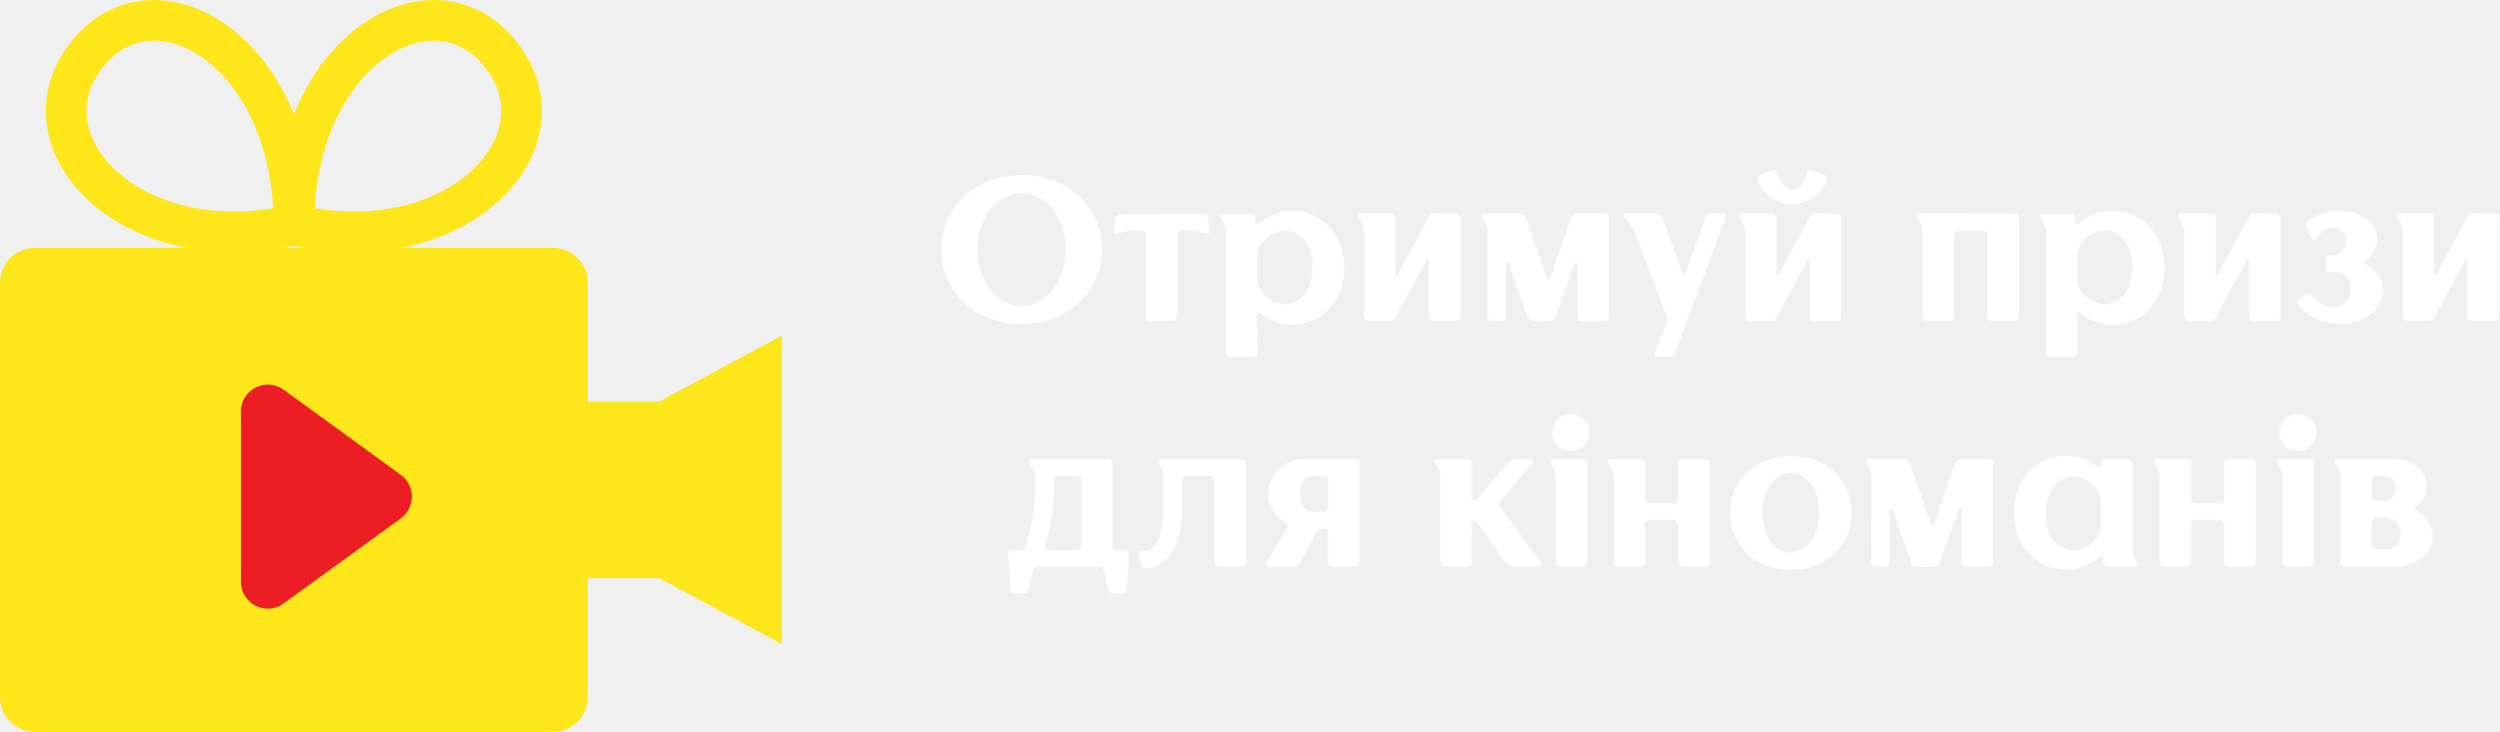
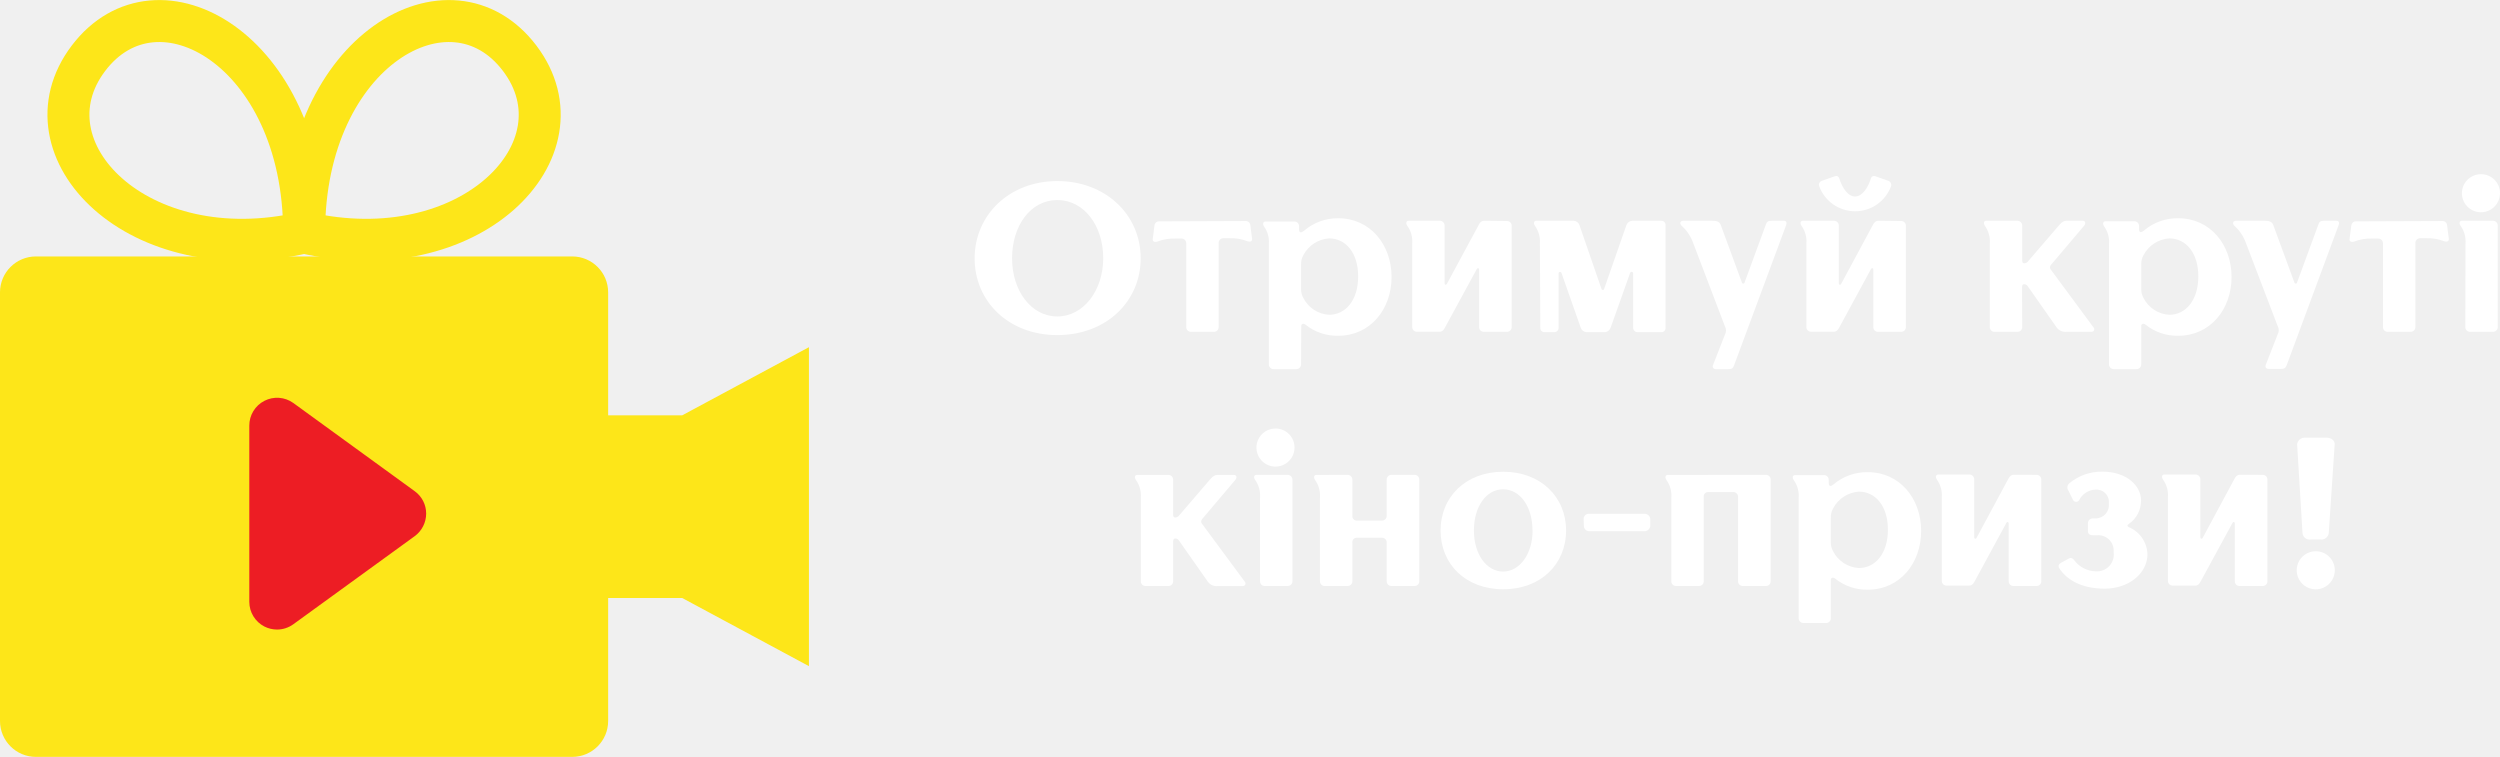
- <svg xmlns="http://www.w3.org/2000/svg" width="308.06" height="90.17" viewBox="0 0 308.06 90.17">
+ <svg xmlns="http://www.w3.org/2000/svg" width="297.83" height="90.17" viewBox="0 0 297.83 90.17">
  <g id="Layer_2" data-name="Layer 2">
-     <g id="prizes_copy_4" data-name="prizes copy 4">
+     <g id="prizes_copy_5" data-name="prizes copy 5">
      <g>
-         <g>
-           <path d="M135.83,30.77c0,5.17-4.13,9.15-9.93,9.15s-9.86-4-9.86-9.15,4.14-9.2,9.86-9.2S135.83,25.55,135.83,30.77Zm-4.46,0c0-3.89-2.3-6.94-5.47-6.94s-5.4,3.05-5.4,6.94,2.3,6.93,5.4,6.93S131.37,34.63,131.37,30.75Z" style="fill: #fff" />
-           <path d="M148.37,26.33a.55.55,0,0,1,.53.53l.2,1.57c.05.32-.23.43-.58.3a5.38,5.38,0,0,0-2.09-.35h-.76a.56.56,0,0,0-.55.58V39a.56.56,0,0,1-.56.53h-2.77a.55.55,0,0,1-.53-.53V29a.56.56,0,0,0-.55-.58H140a5.29,5.29,0,0,0-2.09.35c-.36.13-.63,0-.58-.3l.2-1.57a.55.55,0,0,1,.53-.53Z" style="fill: #fff" />
-           <path d="M155,43.42a.56.56,0,0,1-.58.56H151.7a.56.56,0,0,1-.58-.56V29.06a3.11,3.11,0,0,0-.58-2.09c-.23-.33-.13-.61.15-.61h3.45a.56.56,0,0,1,.56.55v.38c0,.46.28.43.58.18A6.08,6.08,0,0,1,159.36,26c3.78,0,6.35,3.12,6.35,7s-2.57,7-6.35,7a6,6,0,0,1-3.88-1.31c-.35-.28-.53,0-.53.1Zm0-12V34.5a2.13,2.13,0,0,0,.28,1,3.66,3.66,0,0,0,3.07,2c1.94,0,3.46-1.72,3.46-4.57s-1.52-4.53-3.46-4.53a3.73,3.73,0,0,0-3.07,2A2.09,2.09,0,0,0,155,31.45Z" style="fill: #fff" />
-           <path d="M179.5,26.33a.55.55,0,0,1,.52.53V39a.55.55,0,0,1-.52.53h-2.8a.55.55,0,0,1-.56-.53V32.13c0-.2-.17-.25-.27-.07l-3.81,7c-.15.28-.33.46-.61.46h-2.74a.55.55,0,0,1-.53-.53V29a3.21,3.21,0,0,0-.58-2.09c-.23-.33-.13-.61.15-.61h3.7a.57.57,0,0,1,.58.53v6.91c0,.2.18.25.28.08l3.81-7.06c.15-.28.33-.46.6-.46Z" style="fill: #fff" />
-           <path d="M183.38,29a3.16,3.16,0,0,0-.58-2.09c-.22-.33-.12-.61.15-.61h4.47a.76.76,0,0,1,.68.51l2.62,7.59a.18.18,0,0,0,.17.15.19.19,0,0,0,.16-.15l2.64-7.59a.8.8,0,0,1,.68-.51h3.48a.5.5,0,0,1,.51.51V39.06a.48.48,0,0,1-.51.51H195a.51.51,0,0,1-.53-.51V32.59c0-.26-.3-.28-.38-.05l-2.32,6.52a.78.78,0,0,1-.7.51H189a.77.77,0,0,1-.68-.51L186,32.54a.18.18,0,1,0-.35.07v6.45a.5.5,0,0,1-.5.51h-1.26a.48.48,0,0,1-.51-.51Z" style="fill: #fff" />
-           <path d="M201.67,29a5,5,0,0,0-1.39-2.09c-.3-.3-.18-.61.2-.61h3.43c.5,0,.86.11,1,.51l2.49,6.8a.22.22,0,0,0,.18.18c.1,0,.15-.07.18-.18l2.49-6.8c.13-.4.28-.51.73-.51h1.44c.3,0,.38.23.28.51l-6.18,16.64c-.15.4-.25.5-.73.5h-1.41c-.35,0-.48-.23-.38-.5l1.41-3.61a1,1,0,0,0,0-1Z" style="fill: #fff" />
-           <path d="M226.46,26.33a.55.55,0,0,1,.53.53V39a.55.55,0,0,1-.53.53h-2.8a.55.55,0,0,1-.55-.53V32.13c0-.2-.18-.25-.28-.07l-3.81,7c-.15.28-.33.46-.6.46h-2.75a.55.55,0,0,1-.53-.53V29a3.16,3.16,0,0,0-.58-2.09c-.23-.33-.13-.61.15-.61h3.71a.57.57,0,0,1,.58.53v6.91c0,.2.17.25.27.08l3.81-7.06c.15-.28.33-.46.6-.46Zm-9.81-4.16a.5.5,0,0,1,.31-.62l1.58-.56a.38.38,0,0,1,.51.25c.32,1.06,1,2.17,1.89,2.17s1.56-1.11,1.89-2.17a.37.37,0,0,1,.5-.25l1.59.56a.49.49,0,0,1,.3.62,4.56,4.56,0,0,1-8.57,0Z" style="fill: #fff" />
-           <path d="M248.36,26.33a.56.56,0,0,1,.53.53V39a.55.55,0,0,1-.53.53h-2.8A.56.56,0,0,1,245,39V29a.56.56,0,0,0-.55-.58h-3a.52.52,0,0,0-.53.58V39a.56.56,0,0,1-.57.53h-2.75A.55.55,0,0,1,237,39V29a3.16,3.16,0,0,0-.58-2.09c-.23-.33-.13-.61.15-.61Z" style="fill: #fff" />
-           <path d="M256.05,43.42a.56.56,0,0,1-.58.56H252.8a.56.56,0,0,1-.58-.56V29.06a3.11,3.11,0,0,0-.58-2.09c-.23-.33-.12-.61.15-.61h3.46a.55.55,0,0,1,.55.55v.38c0,.46.28.43.58.18A6.1,6.1,0,0,1,260.46,26c3.79,0,6.36,3.12,6.36,7s-2.57,7-6.36,7a6,6,0,0,1-3.88-1.31c-.35-.28-.53,0-.53.1Zm0-12V34.5a2.13,2.13,0,0,0,.28,1,3.66,3.66,0,0,0,3.08,2c1.94,0,3.45-1.72,3.45-4.57s-1.51-4.53-3.45-4.53a3.74,3.74,0,0,0-3.08,2A2.09,2.09,0,0,0,256.05,31.45Z" style="fill: #fff" />
-           <path d="M280.6,26.33a.56.56,0,0,1,.53.53V39a.55.55,0,0,1-.53.53h-2.8a.56.56,0,0,1-.56-.53V32.13c0-.2-.17-.25-.27-.07l-3.81,7c-.15.28-.33.46-.6.46h-2.75a.55.55,0,0,1-.53-.53V29a3.16,3.16,0,0,0-.58-2.09c-.23-.33-.13-.61.15-.61h3.71a.56.56,0,0,1,.57.53v6.91c0,.2.18.25.28.08l3.81-7.06c.15-.28.33-.46.6-.46Z" style="fill: #fff" />
-           <path d="M285.64,29.33a.42.42,0,0,1-.73,0l-.55-1.14a.63.63,0,0,1,.07-.83,6.06,6.06,0,0,1,4-1.41c2.8,0,4.59,1.64,4.59,3.43a3.41,3.41,0,0,1-1.46,2.8c-.23.15-.2.28,0,.38a3.63,3.63,0,0,1,2.22,3.22c0,2.3-2.25,4.11-5.1,4.11s-4.61-1.13-5.44-2.49c-.08-.16-.13-.41.3-.63l.88-.48c.33-.18.56.1.71.3a3.26,3.26,0,0,0,2.44,1.23,2,2,0,0,0,2.17-2.29,1.83,1.83,0,0,0-2-2h-.4c-.36,0-.66-.1-.66-.48V32a.57.57,0,0,1,.56-.53h.4a1.59,1.59,0,0,0,1.54-1.79,1.48,1.48,0,0,0-1.62-1.64A2.28,2.28,0,0,0,285.64,29.33Z" style="fill: #fff" />
-           <path d="M307.54,26.33a.55.55,0,0,1,.52.53V39a.55.55,0,0,1-.52.53h-2.8a.55.55,0,0,1-.56-.53V32.13c0-.2-.17-.25-.27-.07l-3.81,7c-.15.28-.33.46-.61.46h-2.74a.55.55,0,0,1-.53-.53V29a3.21,3.21,0,0,0-.58-2.09c-.23-.33-.13-.61.15-.61h3.7a.57.57,0,0,1,.58.53v6.91c0,.2.18.25.28.08l3.81-7.06c.15-.28.32-.46.6-.46Z" style="fill: #fff" />
-           <path d="M127.61,59.27a3.16,3.16,0,0,0-.58-2.09c-.23-.33-.13-.61.15-.61h9.4a.57.57,0,0,1,.56.53V67.21a.56.56,0,0,0,.55.56h.88a.54.54,0,0,1,.58.53l-.25,4.28a.57.57,0,0,1-.58.56h-1.13c-.33,0-.51-.26-.58-.56l-.51-2.19a.66.66,0,0,0-.6-.58h-7.56a.67.67,0,0,0-.61.58l-.5,2.19c-.08.3-.23.56-.56.56h-1.18a.57.57,0,0,1-.56-.56l-.25-4.28a.53.53,0,0,1,.55-.53h.86c.48,0,.63-.08.76-.53a23.67,23.67,0,0,0,1.16-6.73Zm5.09,8.5a.57.57,0,0,0,.58-.56v-8a.54.54,0,0,0-.58-.58h-2.27a.55.55,0,0,0-.53.58v1.31a23,23,0,0,1-1.06,6.73c-.1.35,0,.53.41.53Z" style="fill: #fff" />
-           <path d="M140.69,69.76l-.28-1.49c0-.3.15-.53.51-.45,1.05.17,1.71-.78,2-1.59a15.26,15.26,0,0,0,.53-4.59V59.27a3.16,3.16,0,0,0-.58-2.09c-.22-.33-.12-.61.15-.61h10a.56.56,0,0,1,.55.53V69.28a.55.55,0,0,1-.55.53h-2.75a.56.56,0,0,1-.58-.53V59.2a.55.55,0,0,0-.53-.58h-2.85a.57.57,0,0,0-.58.58v2.69a14.34,14.34,0,0,1-.83,5.35,4.45,4.45,0,0,1-3.78,2.82A.35.35,0,0,1,140.69,69.76Z" style="fill: #fff" />
-           <path d="M160.23,69.35c-.23.41-.43.46-.88.46h-3c-.28,0-.46-.2-.28-.46l2.62-4.26c.2-.32.05-.5-.25-.7a4,4,0,0,1-2.12-3.48,4.4,4.4,0,0,1,4.46-4.34H167a.56.56,0,0,1,.55.53V69.28a.55.55,0,0,1-.55.53h-2.75a.56.56,0,0,1-.56-.53V65.67c0-.27-.12-.52-.4-.52h-.23a.71.71,0,0,0-.78.45Zm3.5-10.08a.58.58,0,0,0-.53-.65h-1.31c-.95,0-1.66.9-1.66,2.22s.71,2.24,1.66,2.24h1.31a.6.6,0,0,0,.53-.66Z" style="fill: #fff" />
-           <path d="M181.45,69.28a.55.55,0,0,1-.56.53h-2.77a.55.55,0,0,1-.53-.53v-10a3.16,3.16,0,0,0-.58-2.09c-.23-.33-.12-.61.15-.61h3.73a.57.57,0,0,1,.56.56v4.18c0,.23.07.33.25.33a.62.62,0,0,0,.5-.3l3.66-4.26c.35-.4.58-.51.86-.51h1.94c.33,0,.4.31.15.61l-3.93,4.64a.42.42,0,0,0,0,.6l5.06,6.86a.31.31,0,0,1-.22.53h-3a1.29,1.29,0,0,1-1.16-.51l-3.43-4.89a.52.52,0,0,0-.48-.27c-.12,0-.22.1-.22.35Z" style="fill: #fff" />
-           <path d="M191.79,59.27a3.16,3.16,0,0,0-.58-2.09c-.22-.33-.12-.61.16-.61h3.73a.56.56,0,0,1,.55.56V69.28a.55.55,0,0,1-.55.53h-2.78a.55.55,0,0,1-.53-.53Zm4.11-6a2.27,2.27,0,1,1-2.27-2.25A2.26,2.26,0,0,1,195.9,53.3Z" style="fill: #fff" />
-           <path d="M202.21,56.57a.57.57,0,0,1,.58.53v4.34a.52.52,0,0,0,.53.58h3a.56.56,0,0,0,.55-.58V57.1a.56.56,0,0,1,.56-.53h2.79a.55.55,0,0,1,.53.53V69.28a.55.55,0,0,1-.53.53h-2.79a.55.55,0,0,1-.56-.53V64.64a.56.56,0,0,0-.55-.58h-3a.52.52,0,0,0-.53.58v4.64a.56.56,0,0,1-.58.53h-2.75a.55.55,0,0,1-.53-.53v-10a3.16,3.16,0,0,0-.58-2.09c-.22-.33-.12-.61.16-.61Z" style="fill: #fff" />
-           <path d="M228.25,63.2c0,4-3,7-7.49,7s-7.46-3-7.46-7,3-7,7.46-7S228.25,59.2,228.25,63.2Zm-4,0c0-2.84-1.49-4.91-3.51-4.91s-3.48,2.07-3.48,4.91,1.52,4.89,3.48,4.89S224.27,66,224.27,63.2Z" style="fill: #fff" />
-           <path d="M230.72,59.27a3.16,3.16,0,0,0-.58-2.09c-.22-.33-.12-.61.16-.61h4.46a.76.76,0,0,1,.68.51l2.62,7.59a.18.18,0,0,0,.18.15s.12,0,.15-.15L241,57.08a.81.81,0,0,1,.68-.51h3.48a.49.49,0,0,1,.51.51V69.3a.48.48,0,0,1-.51.51h-2.82a.51.51,0,0,1-.53-.51V62.83c0-.26-.3-.28-.38,0l-2.32,6.52a.77.77,0,0,1-.7.51h-2.12a.77.77,0,0,1-.68-.51l-2.29-6.52a.18.18,0,1,0-.36.07V69.3a.5.5,0,0,1-.5.51h-1.26a.48.48,0,0,1-.51-.51Z" style="fill: #fff" />
-           <path d="M262.86,67.11a3.11,3.11,0,0,0,.58,2.09c.22.33.12.61-.16.61h-3.45a.56.56,0,0,1-.55-.56v-.37c0-.46-.28-.43-.58-.18a6.13,6.13,0,0,1-4.09,1.46c-3.78,0-6.35-3.12-6.35-7s2.57-7,6.35-7a6,6,0,0,1,3.89,1.31c.35.28.52,0,.52-.1V57.1a.57.57,0,0,1,.56-.53h2.75a.56.56,0,0,1,.53.53ZM259,64.72v-3a2.1,2.1,0,0,0-.27-1,3.66,3.66,0,0,0-3.08-2c-1.94,0-3.45,1.72-3.45,4.56s1.51,4.54,3.45,4.54a3.74,3.74,0,0,0,3.08-2A2.09,2.09,0,0,0,259,64.72Z" style="fill: #fff" />
-           <path d="M269.51,56.57a.57.57,0,0,1,.58.53v4.34a.52.52,0,0,0,.53.58h3a.57.57,0,0,0,.56-.58V57.1a.56.56,0,0,1,.55-.53h2.8a.55.55,0,0,1,.53.53V69.28a.55.55,0,0,1-.53.53h-2.8a.55.55,0,0,1-.55-.53V64.64a.57.57,0,0,0-.56-.58h-3a.52.52,0,0,0-.53.58v4.64a.57.57,0,0,1-.58.53h-2.75a.55.55,0,0,1-.53-.53v-10a3.16,3.16,0,0,0-.58-2.09c-.23-.33-.13-.61.15-.61Z" style="fill: #fff" />
-           <path d="M281.41,59.27a3.16,3.16,0,0,0-.58-2.09c-.22-.33-.12-.61.16-.61h3.73a.56.56,0,0,1,.55.56V69.28a.55.55,0,0,1-.55.53h-2.78a.55.55,0,0,1-.53-.53Zm4.11-6a2.27,2.27,0,1,1-2.27-2.25A2.26,2.26,0,0,1,285.52,53.3Z" style="fill: #fff" />
-           <path d="M288.53,59.27a3.16,3.16,0,0,0-.58-2.09c-.22-.33-.12-.61.15-.61h7.06c2.27,0,4,1.57,4,3.31a3.19,3.19,0,0,1-1.41,2.57c-.23.15-.18.25,0,.38a3.79,3.79,0,0,1,2.15,3.3c0,1.91-1.94,3.68-4.54,3.68h-6.33a.55.55,0,0,1-.53-.53Zm3.86,1.89a.54.54,0,0,0,.53.56h1.18a1.47,1.47,0,0,0,1.24-1.57,1.41,1.41,0,0,0-1.41-1.53h-1a.51.51,0,0,0-.53.53Zm0,6a.55.55,0,0,0,.53.56h1.36a1.82,1.82,0,0,0,1.64-1.94,1.9,1.9,0,0,0-1.64-2h-1.36a.52.52,0,0,0-.53.53Z" style="fill: #fff" />
-         </g>
        <g>
          <path d="M81.27,49.48H72.45V34.82a4.28,4.28,0,0,0-4.28-4.27H4.28A4.28,4.28,0,0,0,0,34.82V85.9a4.28,4.28,0,0,0,4.28,4.27H68.17a4.28,4.28,0,0,0,4.28-4.27V71.24h8.82l15.1,8.12v-38Z" style="fill: #fde619" />
          <path d="M49.41,63.87,34.93,74.38A3.31,3.31,0,0,1,33,75a3.34,3.34,0,0,1-1.5-.36,3.31,3.31,0,0,1-1.8-2.94v-21A3.31,3.31,0,0,1,34.93,48L49.41,58.52a3.28,3.28,0,0,1,1.36,2.67A3.34,3.34,0,0,1,49.41,63.87Z" style="fill: #ed1d24" />
          <g>
            <path d="M10.54,6.94C2.31,17.8,16.46,32.28,36.23,27.7,36.23,6,18.77-3.92,10.54,6.94Z" style="fill: none;stroke: #fde619;stroke-linecap: round;stroke-linejoin: round;stroke-width: 5px" />
            <path d="M61.91,6.94C70.14,17.8,56,32.28,36.23,27.7,36.23,6,53.68-3.92,61.91,6.94Z" style="fill: none;stroke: #fde619;stroke-linecap: round;stroke-linejoin: round;stroke-width: 5px" />
          </g>
        </g>
+         <g>
+           <path d="M135.89,30.77c0,5.17-4.13,9.15-9.93,9.15s-9.85-4-9.85-9.15,4.13-9.2,9.85-9.2S135.89,25.55,135.89,30.77Zm-4.46,0c0-3.89-2.29-6.94-5.47-6.94s-5.39,3.05-5.39,6.94,2.29,6.93,5.39,6.93S131.43,34.63,131.43,30.75Z" style="fill: #fff" />
+           <path d="M148.43,26.33a.55.55,0,0,1,.53.53l.2,1.57c.05.32-.22.43-.58.3a5.29,5.29,0,0,0-2.09-.35h-.75a.56.56,0,0,0-.56.58V39a.55.55,0,0,1-.55.53h-2.78a.55.55,0,0,1-.53-.53V29a.56.56,0,0,0-.55-.58H140a5.38,5.38,0,0,0-2.09.35c-.35.13-.63,0-.58-.3l.2-1.57a.55.55,0,0,1,.53-.53Z" style="fill: #fff" />
+           <path d="M155,43.42a.57.57,0,0,1-.58.56h-2.68a.57.57,0,0,1-.58-.56V29.06A3.11,3.11,0,0,0,150.6,27c-.22-.33-.12-.61.16-.61h3.45a.55.55,0,0,1,.55.55v.38c0,.46.28.43.58.18A6.13,6.13,0,0,1,159.43,26c3.78,0,6.35,3.12,6.35,7s-2.57,7-6.35,7a6,6,0,0,1-3.89-1.31c-.35-.28-.52,0-.52.1Zm0-12V34.5a2.13,2.13,0,0,0,.27,1,3.66,3.66,0,0,0,3.08,2c1.94,0,3.45-1.72,3.45-4.57s-1.51-4.53-3.45-4.53a3.74,3.74,0,0,0-3.08,2A2.09,2.09,0,0,0,155,31.45Z" style="fill: #fff" />
+           <path d="M179.56,26.33a.55.55,0,0,1,.53.53V39a.55.55,0,0,1-.53.53h-2.8a.55.55,0,0,1-.55-.53V32.13c0-.2-.18-.25-.28-.07l-3.81,7c-.15.28-.32.46-.6.46h-2.75a.55.55,0,0,1-.53-.53V29a3.16,3.16,0,0,0-.58-2.09c-.23-.33-.12-.61.15-.61h3.71a.57.57,0,0,1,.58.53v6.91c0,.2.17.25.27.08l3.81-7.06c.15-.28.33-.46.61-.46Z" style="fill: #fff" />
+           <path d="M183.45,29a3.21,3.21,0,0,0-.58-2.09c-.23-.33-.13-.61.15-.61h4.46a.76.76,0,0,1,.68.51l2.62,7.59a.19.19,0,0,0,.18.15s.12,0,.15-.15l2.65-7.59a.79.79,0,0,1,.68-.51h3.48a.49.49,0,0,1,.5.51V39.06a.48.48,0,0,1-.5.51h-2.83a.52.52,0,0,1-.53-.51V32.59c0-.26-.3-.28-.37-.05l-2.32,6.52a.78.78,0,0,1-.71.51H189a.77.77,0,0,1-.68-.51l-2.29-6.52c-.08-.23-.38-.18-.35.07v6.45a.51.51,0,0,1-.51.51H184a.48.48,0,0,1-.5-.51Z" style="fill: #fff" />
+           <path d="M201.73,29a5,5,0,0,0-1.38-2.09c-.31-.3-.18-.61.2-.61H204c.51,0,.86.11,1,.51l2.5,6.8a.2.2,0,0,0,.18.18c.1,0,.15-.07.17-.18l2.5-6.8c.12-.4.27-.51.73-.51h1.44c.3,0,.37.23.27.51L206.6,43.48c-.15.4-.26.5-.73.5h-1.42c-.35,0-.48-.23-.37-.5l1.41-3.61a1,1,0,0,0,0-1Z" style="fill: #fff" />
+           <path d="M226.52,26.33a.55.55,0,0,1,.53.53V39a.55.55,0,0,1-.53.53h-2.8a.55.55,0,0,1-.55-.53V32.13c0-.2-.18-.25-.28-.07l-3.8,7c-.16.28-.33.46-.61.46h-2.75a.55.55,0,0,1-.53-.53V29a3.16,3.16,0,0,0-.58-2.09c-.22-.33-.12-.61.16-.61h3.7a.57.57,0,0,1,.58.53v6.91c0,.2.18.25.28.08l3.8-7.06c.16-.28.33-.46.61-.46Zm-9.8-4.16a.49.49,0,0,1,.3-.62l1.59-.56a.37.37,0,0,1,.5.25c.33,1.06,1,2.17,1.89,2.17s1.56-1.11,1.89-2.17a.38.38,0,0,1,.51-.25l1.58.56a.5.5,0,0,1,.31.62,4.56,4.56,0,0,1-8.57,0Z" style="fill: #fff" />
+           <path d="M240.91,39a.55.55,0,0,1-.56.53h-2.77a.55.55,0,0,1-.53-.53V29a3.16,3.16,0,0,0-.58-2.09c-.22-.33-.12-.61.15-.61h3.73a.57.57,0,0,1,.56.56v4.18c0,.23.07.33.25.33a.62.62,0,0,0,.5-.3l3.66-4.26c.35-.4.58-.51.86-.51h1.94c.33,0,.4.31.15.61l-3.93,4.64a.43.43,0,0,0,0,.6L249.4,39a.31.31,0,0,1-.22.53h-3a1.29,1.29,0,0,1-1.16-.51l-3.43-4.89a.52.52,0,0,0-.47-.27c-.13,0-.23.1-.23.35Z" style="fill: #fff" />
+           <path d="M255.09,43.42a.57.57,0,0,1-.58.56h-2.68a.57.57,0,0,1-.58-.56V29.06a3.11,3.11,0,0,0-.58-2.09c-.22-.33-.12-.61.16-.61h3.45a.55.55,0,0,1,.55.55v.38c0,.46.28.43.58.18A6.13,6.13,0,0,1,259.5,26c3.78,0,6.35,3.12,6.35,7s-2.57,7-6.35,7a6,6,0,0,1-3.88-1.31c-.36-.28-.53,0-.53.1Zm0-12V34.5a2.13,2.13,0,0,0,.27,1,3.66,3.66,0,0,0,3.08,2c1.94,0,3.45-1.72,3.45-4.57s-1.51-4.53-3.45-4.53a3.74,3.74,0,0,0-3.08,2A2.09,2.09,0,0,0,255.09,31.45Z" style="fill: #fff" />
+           <path d="M267.58,29a5,5,0,0,0-1.38-2.09c-.31-.3-.18-.61.2-.61h3.42c.51,0,.86.11,1,.51l2.5,6.8a.2.2,0,0,0,.17.18c.11,0,.16-.07.18-.18l2.5-6.8c.12-.4.27-.51.73-.51h1.43c.31,0,.38.23.28.51l-6.17,16.64c-.16.4-.26.5-.74.5H270.3c-.35,0-.48-.23-.37-.5l1.41-3.61a1,1,0,0,0,0-1Z" style="fill: #fff" />
+           <path d="M291,26.33a.55.55,0,0,1,.53.53l.2,1.57c.05.32-.23.43-.58.3a5.38,5.38,0,0,0-2.09-.35h-.76a.56.56,0,0,0-.55.58V39a.56.56,0,0,1-.56.53h-2.77a.55.55,0,0,1-.53-.53V29a.56.56,0,0,0-.56-.58h-.75a5.29,5.29,0,0,0-2.09.35c-.36.13-.63,0-.58-.3l.2-1.57c.05-.3.22-.53.53-.53Z" style="fill: #fff" />
+           <path d="M293.72,29a3.16,3.16,0,0,0-.58-2.09c-.23-.33-.13-.61.15-.61H297a.57.57,0,0,1,.56.56V39a.56.56,0,0,1-.56.53h-2.77a.55.55,0,0,1-.53-.53Zm4.11-6a2.27,2.27,0,1,1-2.27-2.25A2.26,2.26,0,0,1,297.83,23.06Z" style="fill: #fff" />
+           <path d="M139.76,69.28a.55.55,0,0,1-.55.53h-2.77a.55.55,0,0,1-.53-.53v-10a3.16,3.16,0,0,0-.58-2.09c-.23-.33-.13-.61.15-.61h3.73a.56.56,0,0,1,.55.56v4.18c0,.23.08.33.26.33a.64.64,0,0,0,.5-.3l3.66-4.26c.35-.4.58-.51.85-.51H147c.33,0,.41.31.15.61l-3.93,4.64a.43.43,0,0,0,0,.6l5.07,6.86a.31.31,0,0,1-.23.53h-3a1.28,1.28,0,0,1-1.16-.51l-3.43-4.89a.52.52,0,0,0-.48-.27c-.12,0-.23.1-.23.35Z" style="fill: #fff" />
+           <path d="M150.11,59.27a3.16,3.16,0,0,0-.58-2.09c-.23-.33-.13-.61.15-.61h3.73a.57.57,0,0,1,.56.56V69.28a.56.56,0,0,1-.56.53h-2.77a.55.55,0,0,1-.53-.53Zm4.11-6A2.27,2.27,0,1,1,152,51.05,2.26,2.26,0,0,1,154.22,53.3Z" style="fill: #fff" />
+           <path d="M160.53,56.57a.57.57,0,0,1,.58.53v4.34a.52.52,0,0,0,.53.58h3a.56.56,0,0,0,.56-.58V57.1a.56.56,0,0,1,.55-.53h2.8a.55.55,0,0,1,.53.53V69.28a.55.55,0,0,1-.53.53h-2.8a.55.55,0,0,1-.55-.53V64.64a.56.56,0,0,0-.56-.58h-3a.52.52,0,0,0-.53.58v4.64a.56.56,0,0,1-.58.53h-2.75a.55.55,0,0,1-.53-.53v-10a3.16,3.16,0,0,0-.58-2.09c-.22-.33-.12-.61.15-.61Z" style="fill: #fff" />
+           <path d="M186.57,63.2c0,4-3,7-7.49,7s-7.46-3-7.46-7,3-7,7.46-7S186.57,59.2,186.57,63.2Zm-4,0c0-2.84-1.48-4.91-3.5-4.91s-3.48,2.07-3.48,4.91,1.51,4.89,3.48,4.89S182.58,66,182.58,63.2Z" style="fill: #fff" />
+           <path d="M188.66,61.79a.61.61,0,0,1,.58-.58H196a.68.68,0,0,1,.6.58v.88a.7.7,0,0,1-.6.61h-6.73a.63.63,0,0,1-.58-.61Z" style="fill: #fff" />
+           <path d="M210.41,56.57a.55.55,0,0,1,.53.53V69.28a.55.55,0,0,1-.53.53h-2.8a.55.55,0,0,1-.55-.53V59.2a.56.56,0,0,0-.56-.58h-3a.51.51,0,0,0-.53.58V69.28a.56.56,0,0,1-.58.53h-2.75a.55.55,0,0,1-.53-.53v-10a3.16,3.16,0,0,0-.58-2.09c-.22-.33-.12-.61.15-.61Z" style="fill: #fff" />
+           <path d="M218.11,73.67a.56.56,0,0,1-.58.55h-2.67a.56.56,0,0,1-.58-.55V59.3a3.17,3.17,0,0,0-.58-2.09c-.23-.33-.13-.61.15-.61h3.45a.56.56,0,0,1,.56.55v.38c0,.46.27.43.57.18a6.13,6.13,0,0,1,4.09-1.46c3.78,0,6.35,3.12,6.35,7s-2.57,7-6.35,7a6,6,0,0,1-3.88-1.31c-.36-.28-.53,0-.53.1Zm0-12v3a2.13,2.13,0,0,0,.27,1,3.67,3.67,0,0,0,3.08,2c1.94,0,3.45-1.72,3.45-4.57s-1.51-4.53-3.45-4.53a3.74,3.74,0,0,0-3.08,2A2.09,2.09,0,0,0,218.11,61.69Z" style="fill: #fff" />
+           <path d="M242.65,56.57a.55.55,0,0,1,.53.53V69.28a.55.55,0,0,1-.53.53h-2.8a.55.55,0,0,1-.55-.53V62.37c0-.2-.18-.25-.28-.07l-3.8,7c-.16.28-.33.46-.61.46h-2.75a.55.55,0,0,1-.53-.53v-10a3.16,3.16,0,0,0-.58-2.09c-.22-.33-.12-.61.16-.61h3.7a.57.57,0,0,1,.58.53V64c0,.2.18.25.28.08l3.8-7.06c.16-.28.33-.46.61-.46Z" style="fill: #fff" />
+           <path d="M247.7,59.57a.42.42,0,0,1-.73,0l-.56-1.13a.64.64,0,0,1,.08-.84,6,6,0,0,1,4-1.41c2.8,0,4.58,1.64,4.58,3.43a3.38,3.38,0,0,1-1.46,2.8c-.22.15-.2.28,0,.38a3.61,3.61,0,0,1,2.22,3.22c0,2.3-2.24,4.11-5.09,4.11s-4.61-1.13-5.45-2.49c-.07-.16-.12-.41.31-.63l.88-.48c.33-.18.55.1.7.3a3.26,3.26,0,0,0,2.45,1.23,2,2,0,0,0,2.17-2.29,1.83,1.83,0,0,0-2-2h-.41c-.35,0-.65-.1-.65-.48v-1a.57.57,0,0,1,.55-.53h.4a1.59,1.59,0,0,0,1.54-1.79,1.48,1.48,0,0,0-1.61-1.64A2.27,2.27,0,0,0,247.7,59.57Z" style="fill: #fff" />
+           <path d="M269.59,56.57a.55.55,0,0,1,.53.53V69.28a.55.55,0,0,1-.53.53h-2.8a.55.55,0,0,1-.55-.53V62.37c0-.2-.18-.25-.28-.07l-3.81,7c-.15.28-.32.46-.6.46H258.8a.55.55,0,0,1-.53-.53v-10a3.16,3.16,0,0,0-.58-2.09c-.22-.33-.12-.61.15-.61h3.71a.57.57,0,0,1,.58.53V64c0,.2.18.25.28.08l3.8-7.06c.15-.28.33-.46.61-.46Z" style="fill: #fff" />
+           <path d="M278.15,67.92a2.27,2.27,0,1,1-2.27-2.25A2.26,2.26,0,0,1,278.15,67.92Zm-4.49-15a.91.91,0,0,1,.94-.78h2.54c.63,0,1,.36,1,.78l-.71,10.57a.88.88,0,0,1-1,.78H275.3a.85.85,0,0,1-1-.78Z" style="fill: #fff" />
+         </g>
      </g>
    </g>
  </g>
</svg>
